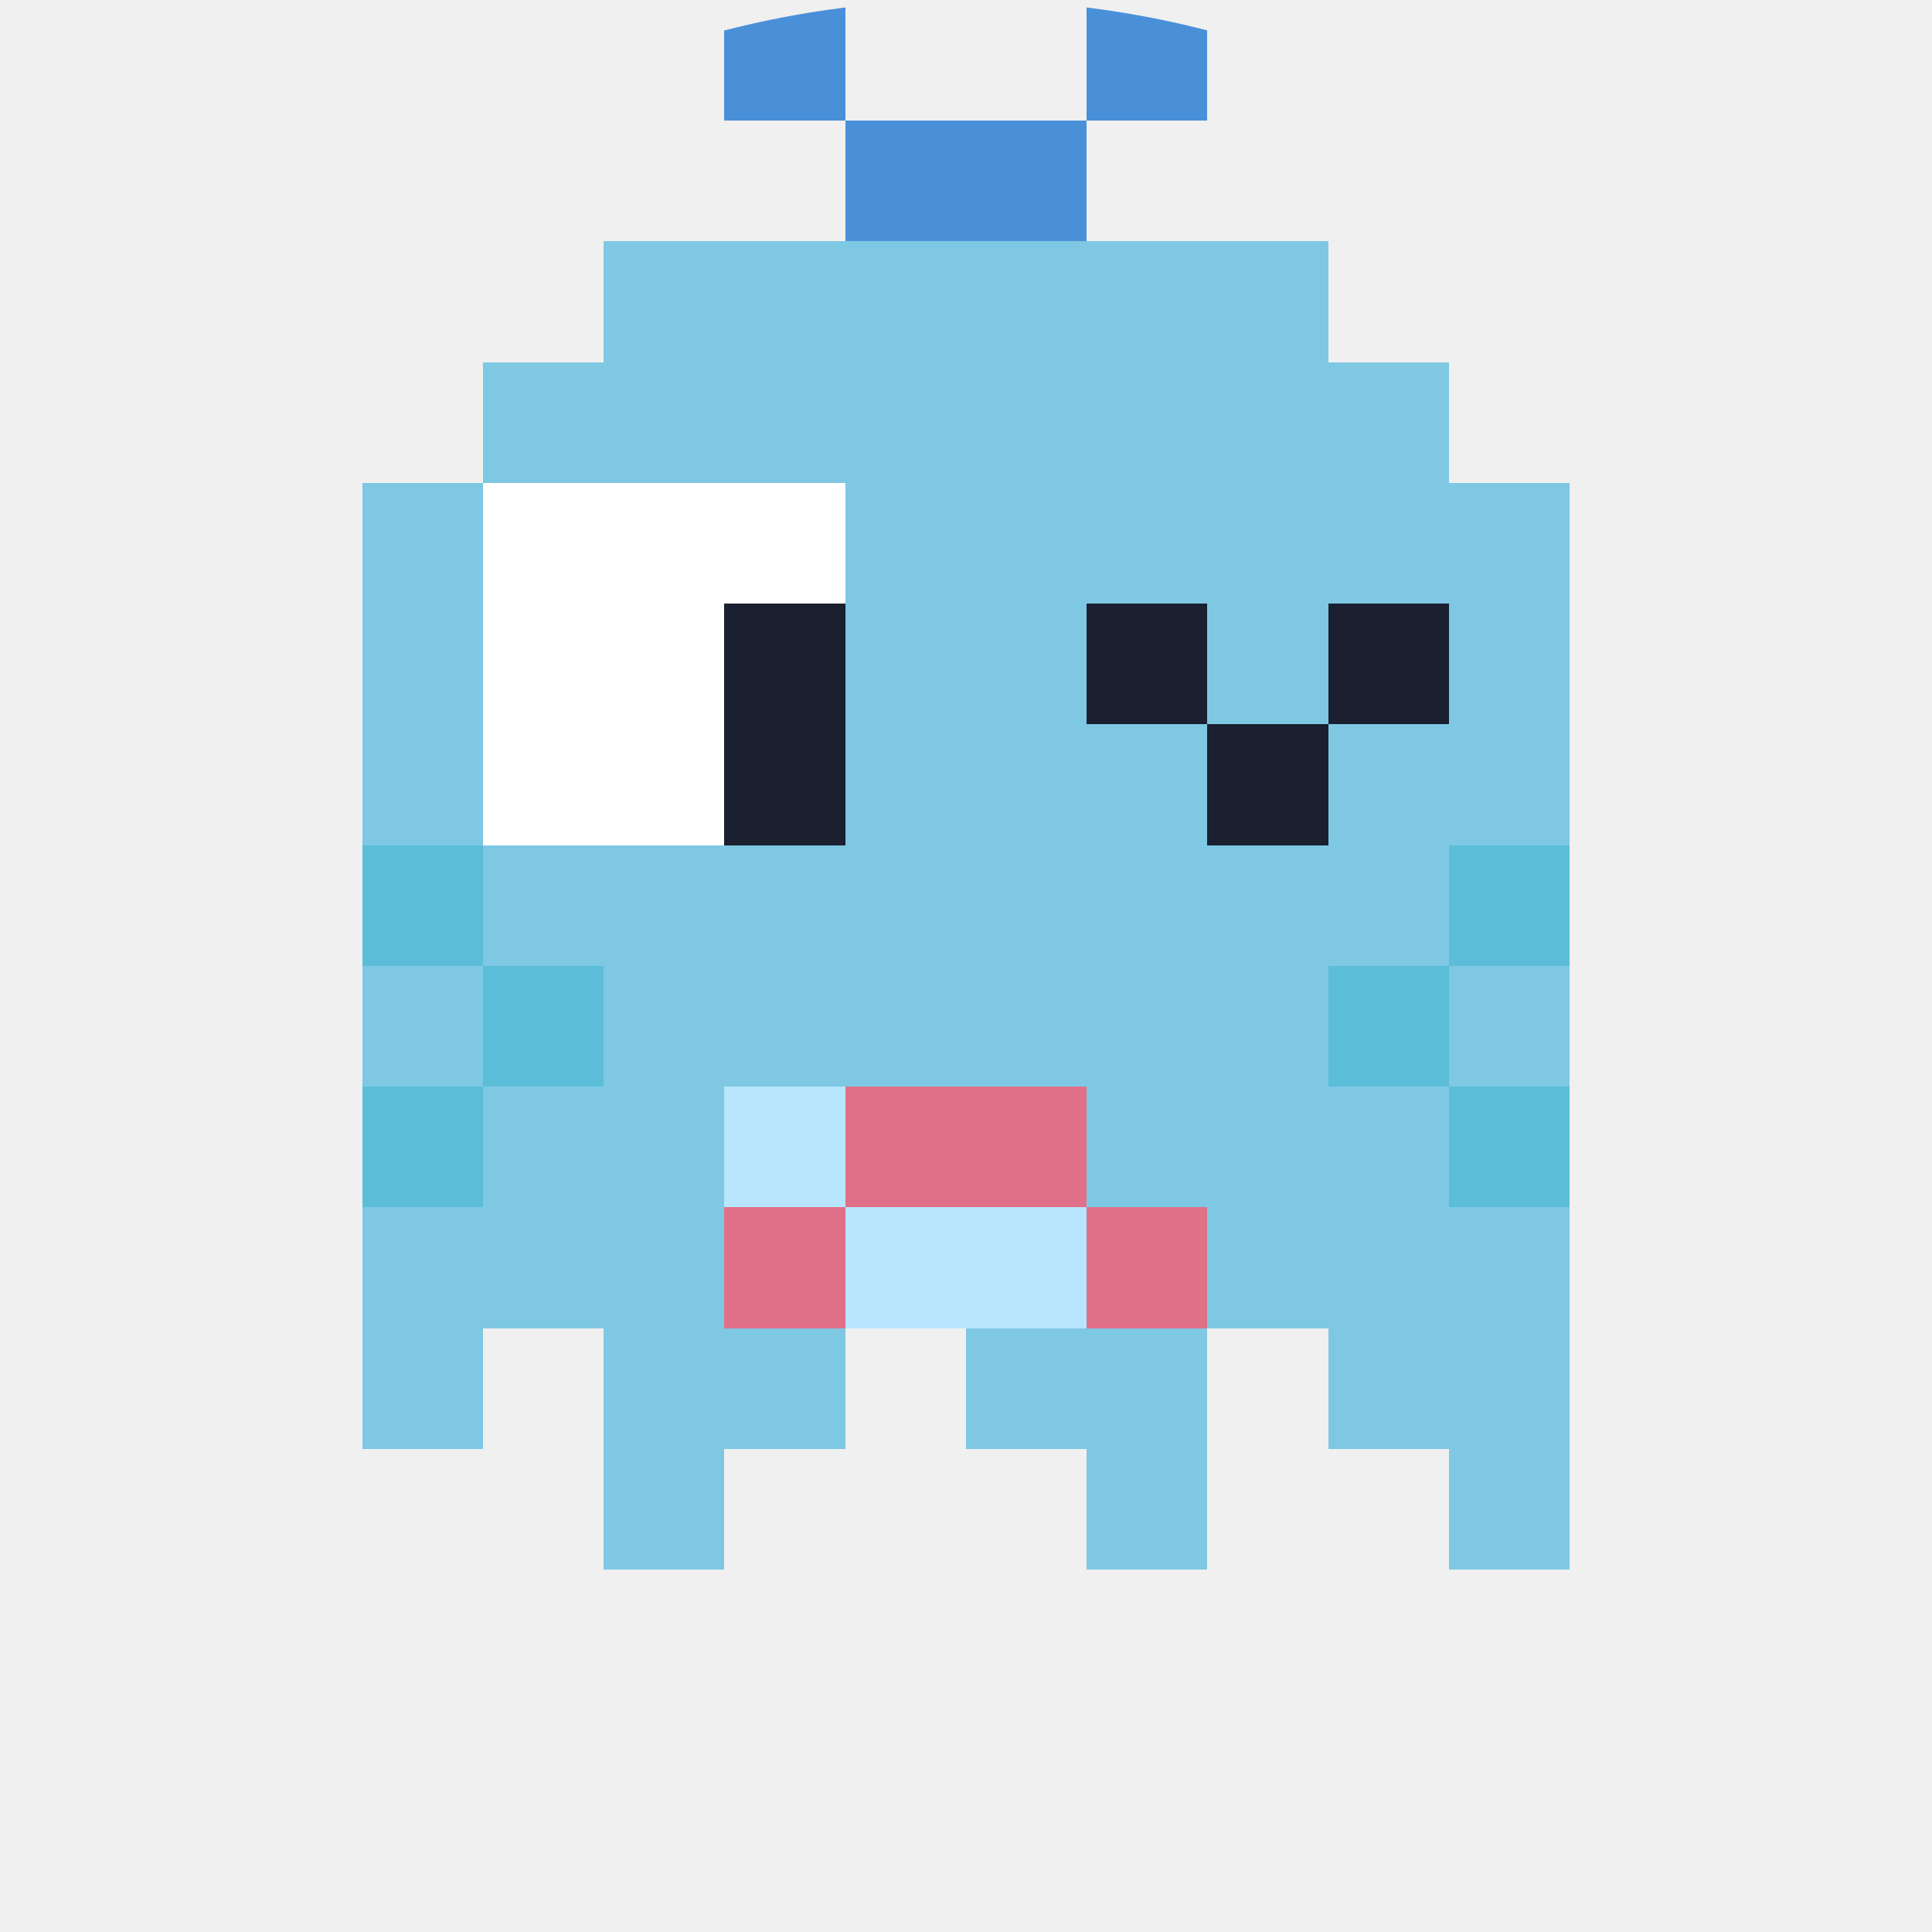
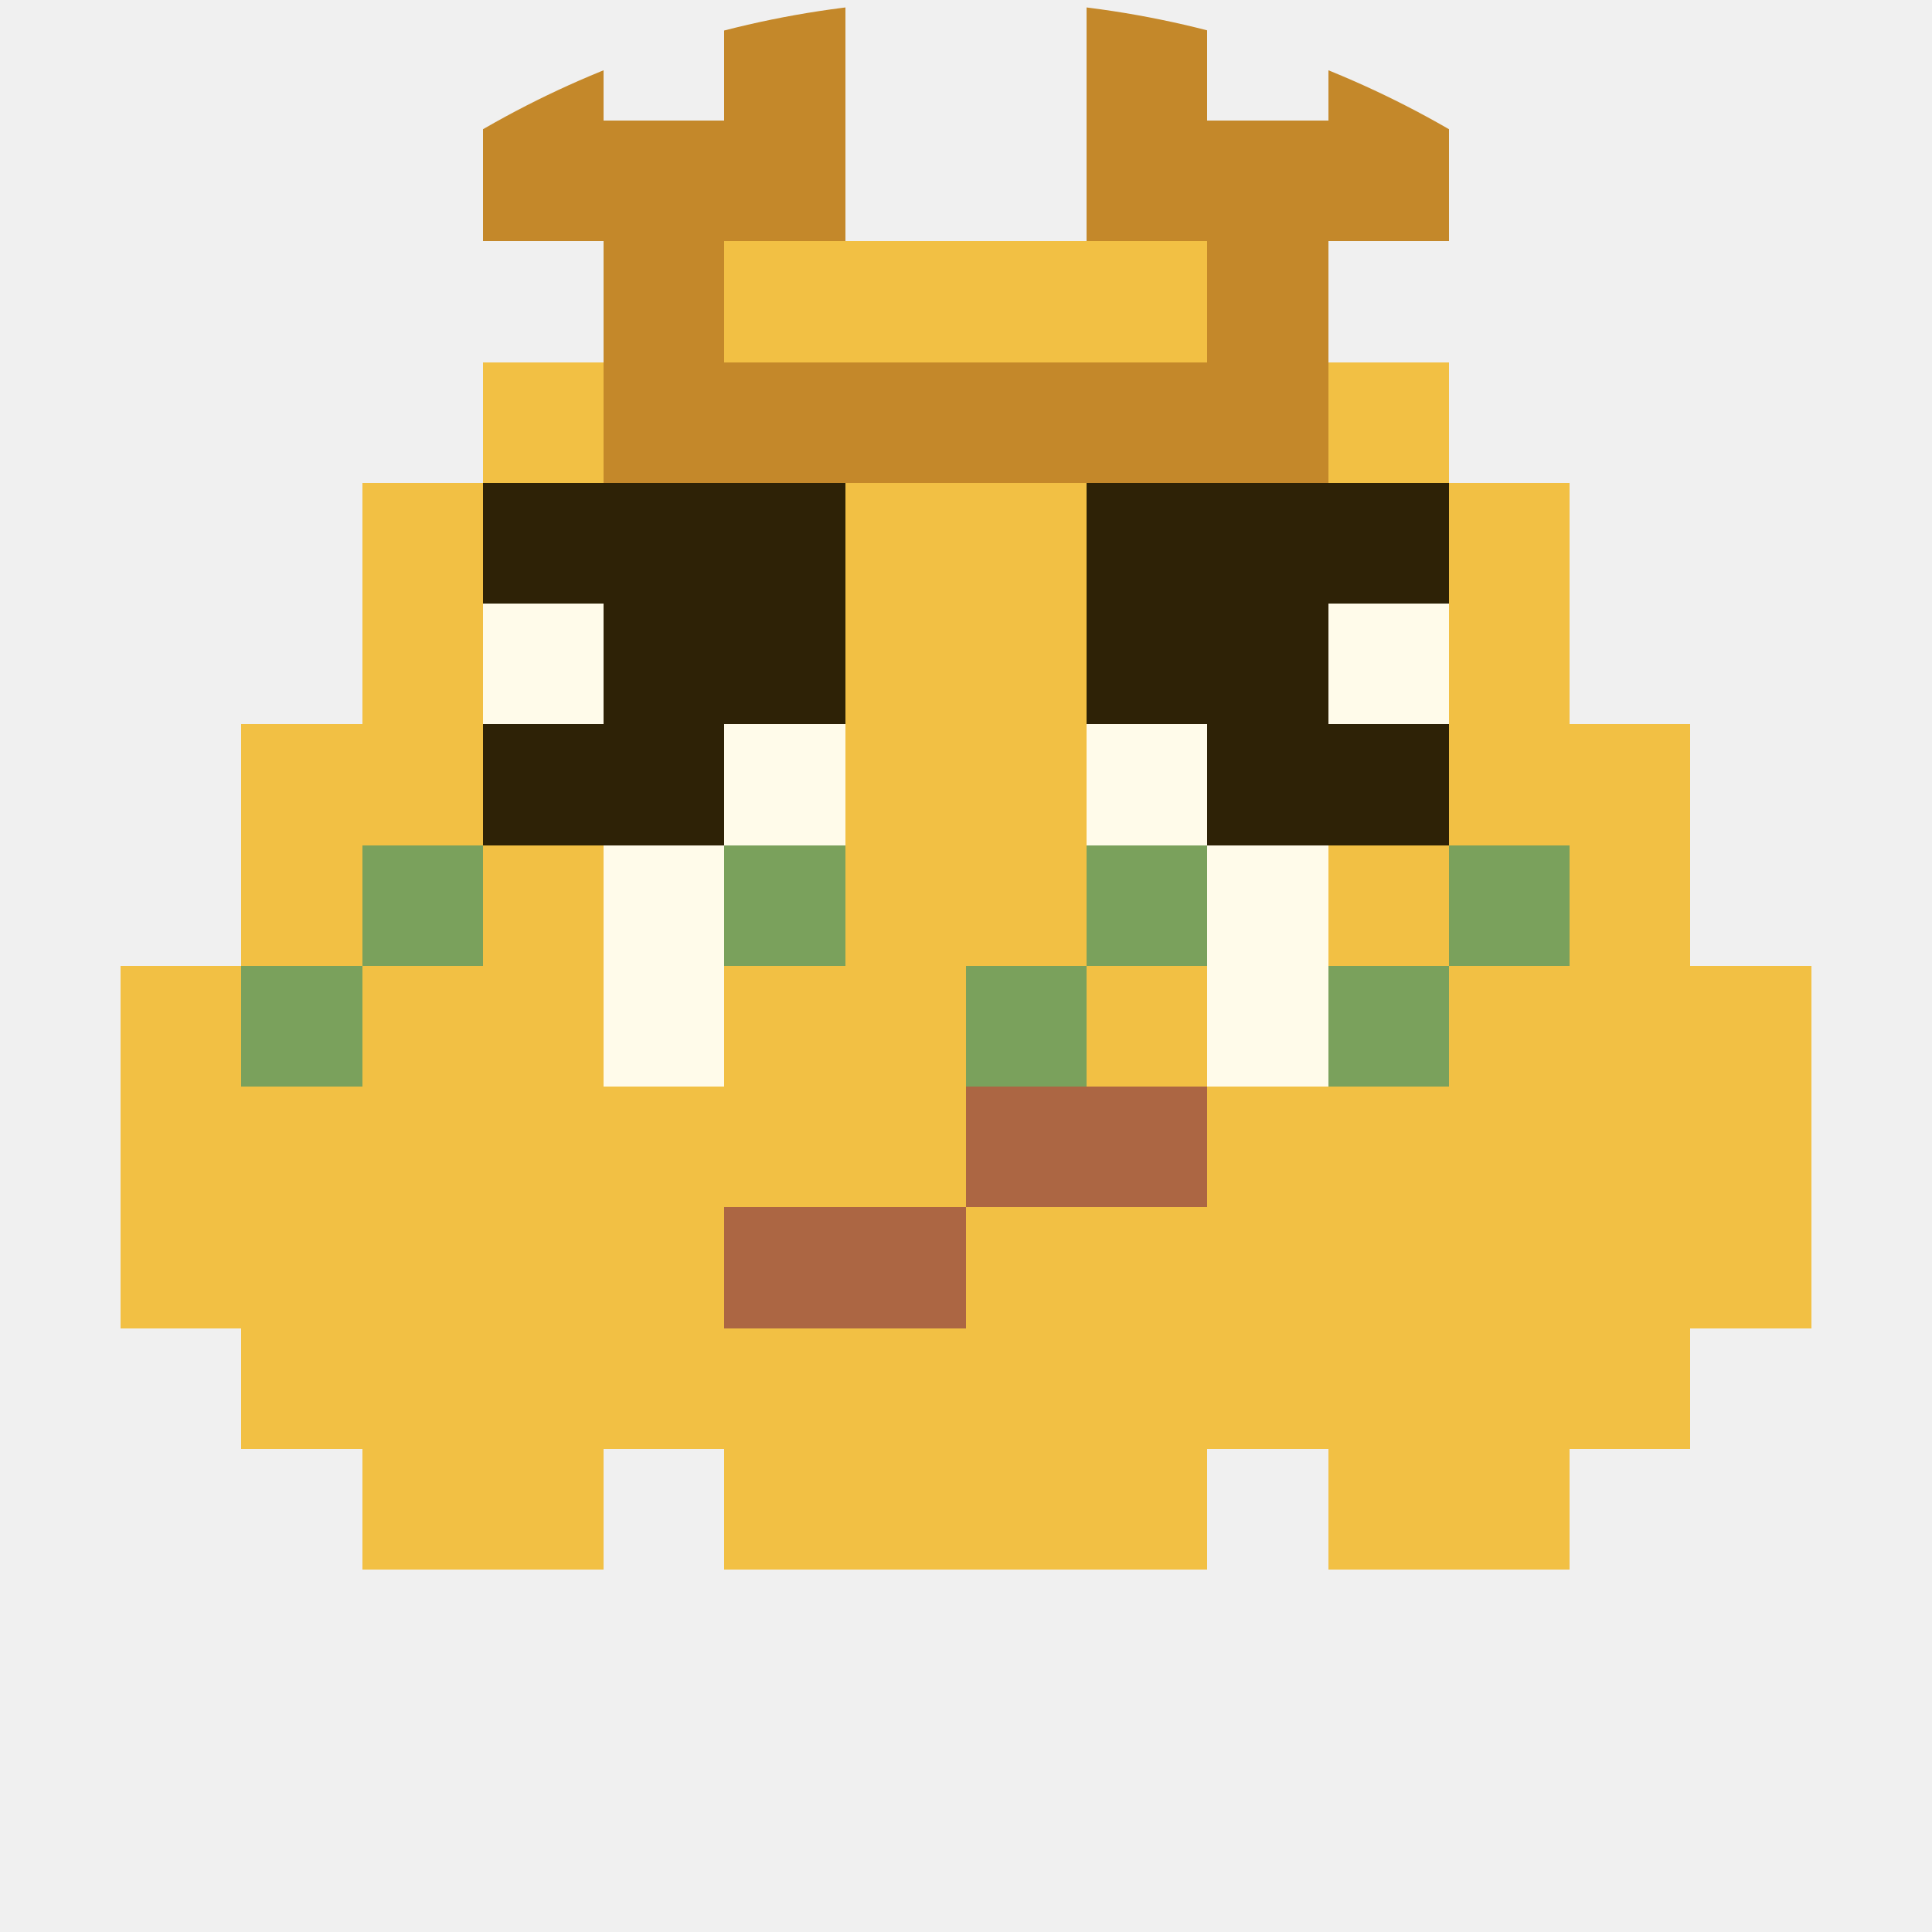
- <svg xmlns="http://www.w3.org/2000/svg" width="128" height="128" viewBox="0 0 128 128" shape-rendering="crispEdges">
+ <svg xmlns="http://www.w3.org/2000/svg" width="128" height="128" viewBox="0 0 128 128" shape-rendering="crispEdges" role="presentation" aria-hidden="true">
  <defs>
    <clipPath id="clip">
      <circle cx="64" cy="64" r="64" />
    </clipPath>
  </defs>
  <g clip-path="url(#clip)">
-     <rect x="48" y="0" width="8" height="8" fill="#4A90D9" />
-     <rect x="72" y="0" width="8" height="8" fill="#4A90D9" />
-     <rect x="56" y="8" width="8" height="8" fill="#4A90D9" />
-     <rect x="64" y="8" width="8" height="8" fill="#4A90D9" />
-     <rect x="40" y="16" width="8" height="8" fill="#7EC8E3" />
-     <rect x="48" y="16" width="8" height="8" fill="#7EC8E3" />
-     <rect x="56" y="16" width="8" height="8" fill="#7EC8E3" />
-     <rect x="64" y="16" width="8" height="8" fill="#7EC8E3" />
-     <rect x="72" y="16" width="8" height="8" fill="#7EC8E3" />
-     <rect x="80" y="16" width="8" height="8" fill="#7EC8E3" />
-     <rect x="32" y="24" width="8" height="8" fill="#7EC8E3" />
-     <rect x="40" y="24" width="8" height="8" fill="#7EC8E3" />
-     <rect x="48" y="24" width="8" height="8" fill="#7EC8E3" />
-     <rect x="56" y="24" width="8" height="8" fill="#7EC8E3" />
-     <rect x="64" y="24" width="8" height="8" fill="#7EC8E3" />
-     <rect x="72" y="24" width="8" height="8" fill="#7EC8E3" />
-     <rect x="80" y="24" width="8" height="8" fill="#7EC8E3" />
-     <rect x="88" y="24" width="8" height="8" fill="#7EC8E3" />
-     <rect x="24" y="32" width="8" height="8" fill="#7EC8E3" />
-     <rect x="32" y="32" width="8" height="8" fill="#FFFFFF" />
-     <rect x="40" y="32" width="8" height="8" fill="#FFFFFF" />
-     <rect x="48" y="32" width="8" height="8" fill="#FFFFFF" />
-     <rect x="56" y="32" width="8" height="8" fill="#7EC8E3" />
-     <rect x="64" y="32" width="8" height="8" fill="#7EC8E3" />
-     <rect x="72" y="32" width="8" height="8" fill="#7EC8E3" />
-     <rect x="80" y="32" width="8" height="8" fill="#7EC8E3" />
-     <rect x="88" y="32" width="8" height="8" fill="#7EC8E3" />
-     <rect x="96" y="32" width="8" height="8" fill="#7EC8E3" />
-     <rect x="24" y="40" width="8" height="8" fill="#7EC8E3" />
-     <rect x="32" y="40" width="8" height="8" fill="#FFFFFF" />
-     <rect x="40" y="40" width="8" height="8" fill="#FFFFFF" />
-     <rect x="48" y="40" width="8" height="8" fill="#1A2030" />
-     <rect x="56" y="40" width="8" height="8" fill="#7EC8E3" />
-     <rect x="64" y="40" width="8" height="8" fill="#7EC8E3" />
-     <rect x="72" y="40" width="8" height="8" fill="#1A2030" />
-     <rect x="80" y="40" width="8" height="8" fill="#7EC8E3" />
-     <rect x="88" y="40" width="8" height="8" fill="#1A2030" />
-     <rect x="96" y="40" width="8" height="8" fill="#7EC8E3" />
-     <rect x="24" y="48" width="8" height="8" fill="#7EC8E3" />
-     <rect x="32" y="48" width="8" height="8" fill="#FFFFFF" />
-     <rect x="40" y="48" width="8" height="8" fill="#FFFFFF" />
-     <rect x="48" y="48" width="8" height="8" fill="#1A2030" />
-     <rect x="56" y="48" width="8" height="8" fill="#7EC8E3" />
-     <rect x="64" y="48" width="8" height="8" fill="#7EC8E3" />
-     <rect x="72" y="48" width="8" height="8" fill="#7EC8E3" />
-     <rect x="80" y="48" width="8" height="8" fill="#1A2030" />
-     <rect x="88" y="48" width="8" height="8" fill="#7EC8E3" />
-     <rect x="96" y="48" width="8" height="8" fill="#7EC8E3" />
-     <rect x="24" y="56" width="8" height="8" fill="#5CBDD9" />
-     <rect x="32" y="56" width="8" height="8" fill="#7EC8E3" />
-     <rect x="40" y="56" width="8" height="8" fill="#7EC8E3" />
-     <rect x="48" y="56" width="8" height="8" fill="#7EC8E3" />
-     <rect x="56" y="56" width="8" height="8" fill="#7EC8E3" />
-     <rect x="64" y="56" width="8" height="8" fill="#7EC8E3" />
-     <rect x="72" y="56" width="8" height="8" fill="#7EC8E3" />
-     <rect x="80" y="56" width="8" height="8" fill="#7EC8E3" />
-     <rect x="88" y="56" width="8" height="8" fill="#7EC8E3" />
-     <rect x="96" y="56" width="8" height="8" fill="#5CBDD9" />
-     <rect x="24" y="64" width="8" height="8" fill="#7EC8E3" />
-     <rect x="32" y="64" width="8" height="8" fill="#5CBDD9" />
-     <rect x="40" y="64" width="8" height="8" fill="#7EC8E3" />
-     <rect x="48" y="64" width="8" height="8" fill="#7EC8E3" />
-     <rect x="56" y="64" width="8" height="8" fill="#7EC8E3" />
-     <rect x="64" y="64" width="8" height="8" fill="#7EC8E3" />
-     <rect x="72" y="64" width="8" height="8" fill="#7EC8E3" />
-     <rect x="80" y="64" width="8" height="8" fill="#7EC8E3" />
-     <rect x="88" y="64" width="8" height="8" fill="#5CBDD9" />
-     <rect x="96" y="64" width="8" height="8" fill="#7EC8E3" />
-     <rect x="24" y="72" width="8" height="8" fill="#5CBDD9" />
-     <rect x="32" y="72" width="8" height="8" fill="#7EC8E3" />
-     <rect x="40" y="72" width="8" height="8" fill="#7EC8E3" />
-     <rect x="48" y="72" width="8" height="8" fill="#B8E6FF" />
-     <rect x="56" y="72" width="8" height="8" fill="#E07088" />
-     <rect x="64" y="72" width="8" height="8" fill="#E07088" />
-     <rect x="72" y="72" width="8" height="8" fill="#7EC8E3" />
-     <rect x="80" y="72" width="8" height="8" fill="#7EC8E3" />
-     <rect x="88" y="72" width="8" height="8" fill="#7EC8E3" />
-     <rect x="96" y="72" width="8" height="8" fill="#5CBDD9" />
-     <rect x="24" y="80" width="8" height="8" fill="#7EC8E3" />
-     <rect x="32" y="80" width="8" height="8" fill="#7EC8E3" />
-     <rect x="40" y="80" width="8" height="8" fill="#7EC8E3" />
-     <rect x="48" y="80" width="8" height="8" fill="#E07088" />
-     <rect x="56" y="80" width="8" height="8" fill="#B8E6FF" />
-     <rect x="64" y="80" width="8" height="8" fill="#B8E6FF" />
-     <rect x="72" y="80" width="8" height="8" fill="#E07088" />
-     <rect x="80" y="80" width="8" height="8" fill="#7EC8E3" />
-     <rect x="88" y="80" width="8" height="8" fill="#7EC8E3" />
-     <rect x="96" y="80" width="8" height="8" fill="#7EC8E3" />
-     <rect x="24" y="88" width="8" height="8" fill="#7EC8E3" />
-     <rect x="40" y="88" width="8" height="8" fill="#7EC8E3" />
-     <rect x="48" y="88" width="8" height="8" fill="#7EC8E3" />
-     <rect x="64" y="88" width="8" height="8" fill="#7EC8E3" />
-     <rect x="72" y="88" width="8" height="8" fill="#7EC8E3" />
-     <rect x="88" y="88" width="8" height="8" fill="#7EC8E3" />
-     <rect x="96" y="88" width="8" height="8" fill="#7EC8E3" />
-     <rect x="40" y="96" width="8" height="8" fill="#7EC8E3" />
-     <rect x="72" y="96" width="8" height="8" fill="#7EC8E3" />
-     <rect x="96" y="96" width="8" height="8" fill="#7EC8E3" />
+     <rect x="32" y="0" width="8" height="8" fill="#C4882A" />
+     <rect x="48" y="0" width="8" height="8" fill="#C4882A" />
+     <rect x="72" y="0" width="8" height="8" fill="#C4882A" />
+     <rect x="88" y="0" width="8" height="8" fill="#C4882A" />
+     <rect x="32" y="8" width="24" height="8" fill="#C4882A" />
+     <rect x="72" y="8" width="24" height="8" fill="#C4882A" />
+     <rect x="40" y="16" width="8" height="8" fill="#C4882A" />
+     <rect x="48" y="16" width="32" height="8" fill="#F2C044" />
+     <rect x="80" y="16" width="8" height="8" fill="#C4882A" />
+     <rect x="32" y="24" width="8" height="8" fill="#F2C044" />
+     <rect x="40" y="24" width="48" height="8" fill="#C4882A" />
+     <rect x="88" y="24" width="8" height="8" fill="#F2C044" />
+     <rect x="24" y="32" width="8" height="8" fill="#F2C044" />
+     <rect x="32" y="32" width="24" height="8" fill="#2E2206" />
+     <rect x="56" y="32" width="16" height="8" fill="#F2C044" />
+     <rect x="72" y="32" width="24" height="8" fill="#2E2206" />
+     <rect x="96" y="32" width="8" height="8" fill="#F2C044" />
+     <rect x="24" y="40" width="8" height="8" fill="#F2C044" />
+     <rect x="32" y="40" width="8" height="8" fill="#FFFBEA" />
+     <rect x="40" y="40" width="16" height="8" fill="#2E2206" />
+     <rect x="56" y="40" width="16" height="8" fill="#F2C044" />
+     <rect x="72" y="40" width="16" height="8" fill="#2E2206" />
+     <rect x="88" y="40" width="8" height="8" fill="#FFFBEA" />
+     <rect x="96" y="40" width="8" height="8" fill="#F2C044" />
+     <rect x="16" y="48" width="16" height="8" fill="#F2C044" />
+     <rect x="32" y="48" width="16" height="8" fill="#2E2206" />
+     <rect x="48" y="48" width="8" height="8" fill="#FFFBEA" />
+     <rect x="56" y="48" width="16" height="8" fill="#F2C044" />
+     <rect x="72" y="48" width="8" height="8" fill="#FFFBEA" />
+     <rect x="80" y="48" width="16" height="8" fill="#2E2206" />
+     <rect x="96" y="48" width="16" height="8" fill="#F2C044" />
+     <rect x="16" y="56" width="8" height="8" fill="#F2C044" />
+     <rect x="24" y="56" width="8" height="8" fill="#7AA15C" />
+     <rect x="32" y="56" width="8" height="8" fill="#F2C044" />
+     <rect x="40" y="56" width="8" height="8" fill="#FFFBEA" />
+     <rect x="48" y="56" width="8" height="8" fill="#7AA15C" />
+     <rect x="56" y="56" width="16" height="8" fill="#F2C044" />
+     <rect x="72" y="56" width="8" height="8" fill="#7AA15C" />
+     <rect x="80" y="56" width="8" height="8" fill="#FFFBEA" />
+     <rect x="88" y="56" width="8" height="8" fill="#F2C044" />
+     <rect x="96" y="56" width="8" height="8" fill="#7AA15C" />
+     <rect x="104" y="56" width="8" height="8" fill="#F2C044" />
+     <rect x="8" y="64" width="8" height="8" fill="#F2C044" />
+     <rect x="16" y="64" width="8" height="8" fill="#7AA15C" />
+     <rect x="24" y="64" width="16" height="8" fill="#F2C044" />
+     <rect x="40" y="64" width="8" height="8" fill="#FFFBEA" />
+     <rect x="48" y="64" width="16" height="8" fill="#F2C044" />
+     <rect x="64" y="64" width="8" height="8" fill="#7AA15C" />
+     <rect x="72" y="64" width="8" height="8" fill="#F2C044" />
+     <rect x="80" y="64" width="8" height="8" fill="#FFFBEA" />
+     <rect x="88" y="64" width="8" height="8" fill="#7AA15C" />
+     <rect x="96" y="64" width="24" height="8" fill="#F2C044" />
+     <rect x="8" y="72" width="56" height="8" fill="#F2C044" />
+     <rect x="64" y="72" width="16" height="8" fill="#AC6643" />
+     <rect x="80" y="72" width="40" height="8" fill="#F2C044" />
+     <rect x="8" y="80" width="40" height="8" fill="#F2C044" />
+     <rect x="48" y="80" width="16" height="8" fill="#AC6643" />
+     <rect x="64" y="80" width="56" height="8" fill="#F2C044" />
+     <rect x="16" y="88" width="96" height="8" fill="#F2C044" />
+     <rect x="24" y="96" width="16" height="8" fill="#F2C044" />
+     <rect x="48" y="96" width="32" height="8" fill="#F2C044" />
+     <rect x="88" y="96" width="16" height="8" fill="#F2C044" />
  </g>
</svg>
